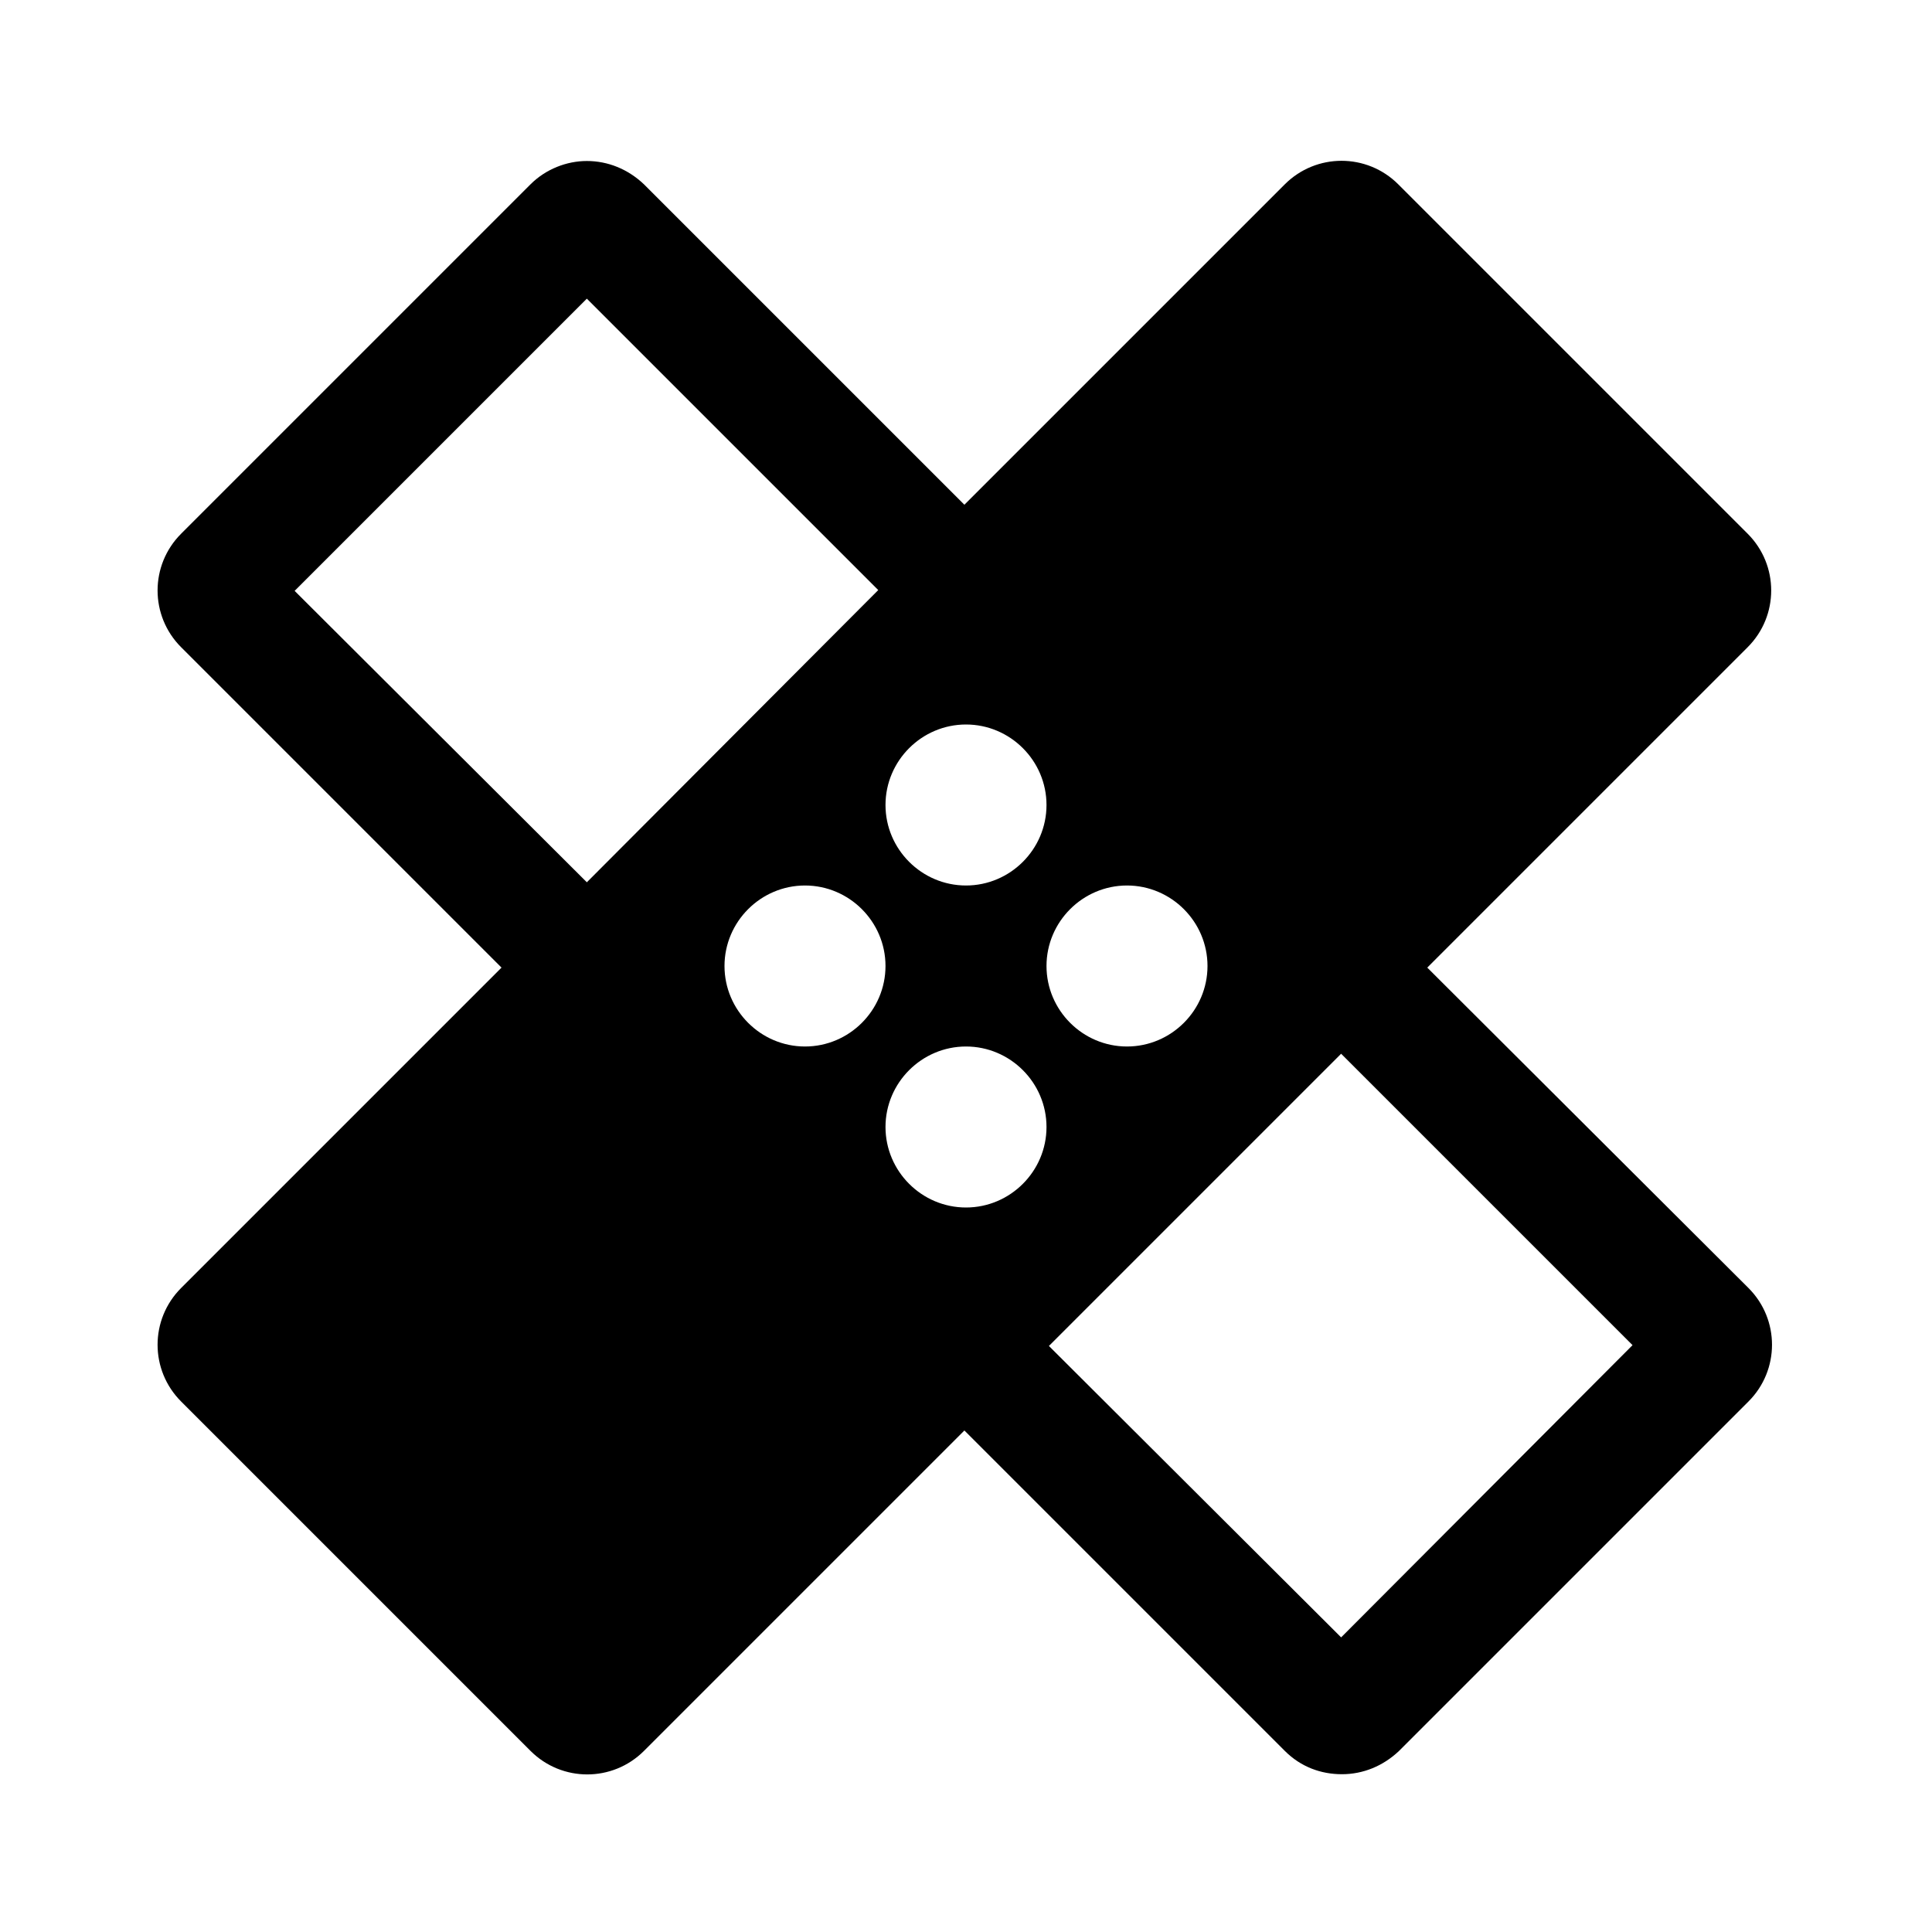
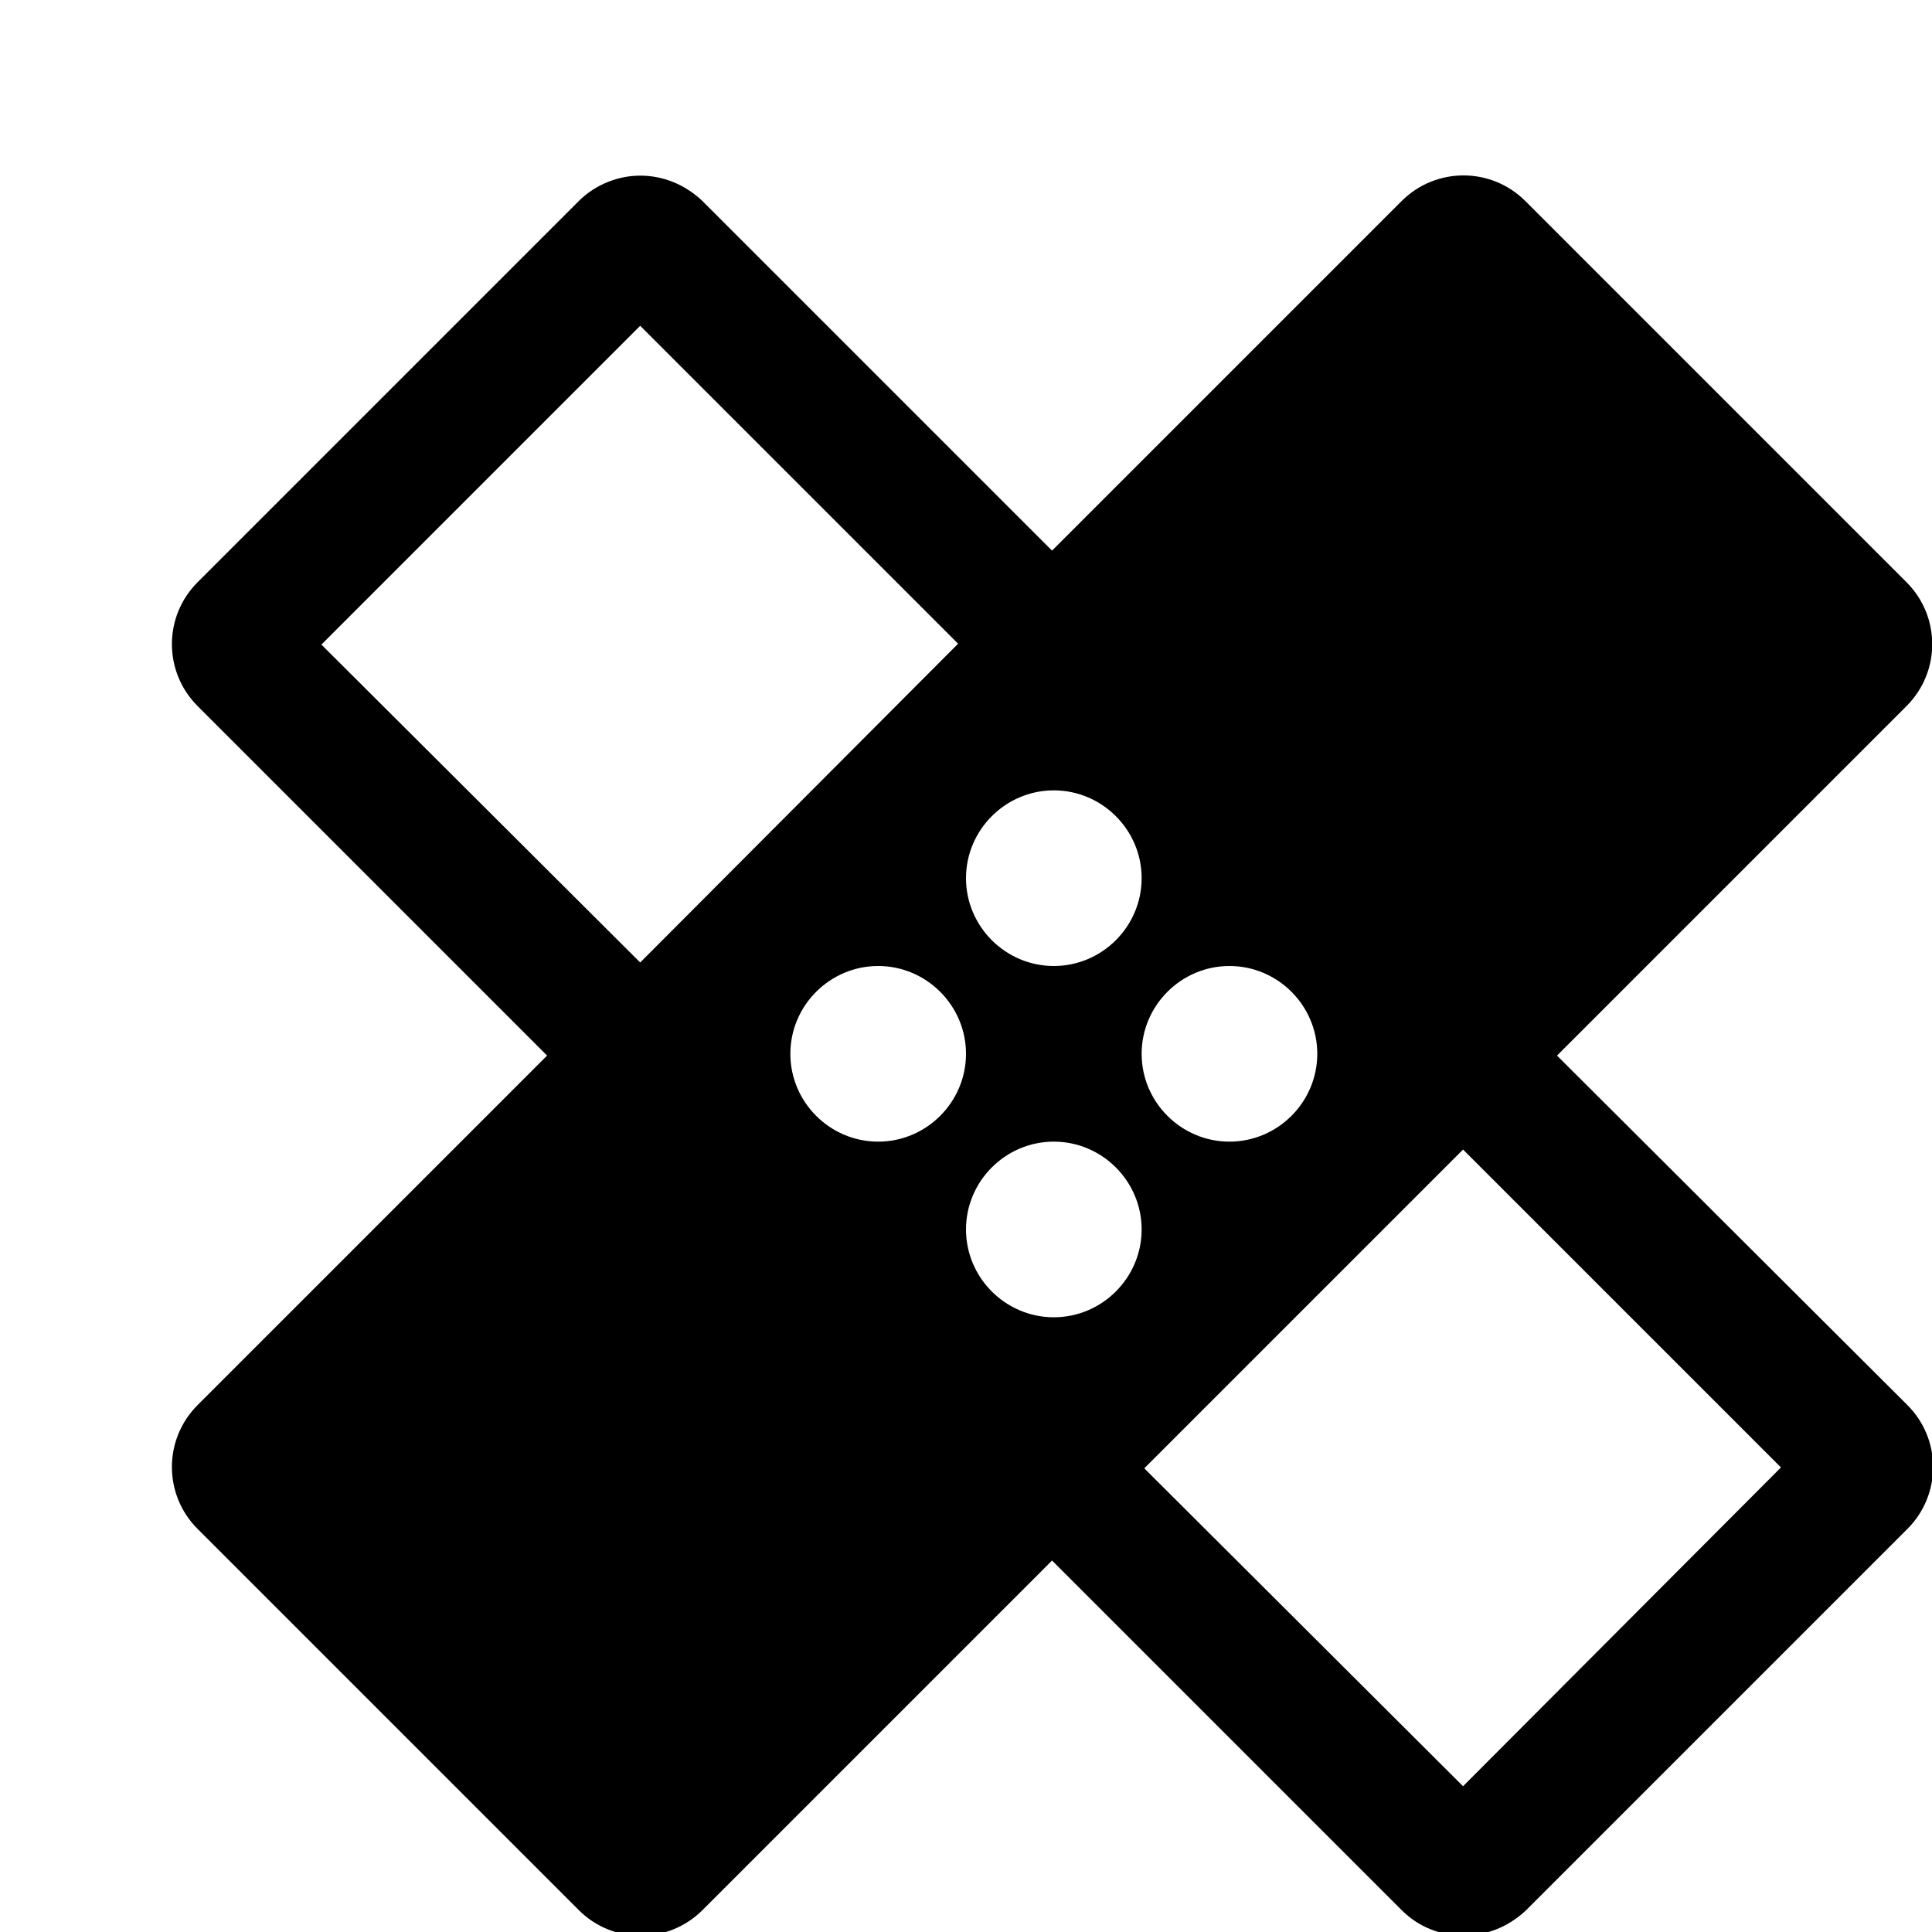
- <svg xmlns="http://www.w3.org/2000/svg" width="24" height="24" viewBox="0 0 24 24">
+ <svg xmlns="http://www.w3.org/2000/svg" width="22" height="22" viewBox="0 0 22 22">
  <path d="M0 0h24v24H0z" fill="none" />
  <path d="M17.73 12.02l3.98-3.98c.39-.39.39-1.02 0-1.41l-4.34-4.34c-.39-.39-1.02-.39-1.41 0l-3.98 3.98L8 2.29C7.8 2.1 7.55 2 7.29 2c-.25 0-.51.1-.7.29L2.25 6.63c-.39.39-.39 1.02 0 1.41l3.98 3.98L2.25 16c-.39.39-.39 1.02 0 1.41l4.34 4.34c.39.39 1.02.39 1.41 0l3.98-3.98 3.98 3.98c.2.2.45.29.71.29.26 0 .51-.1.71-.29l4.34-4.34c.39-.39.39-1.02 0-1.41l-3.99-3.98zM12 9c.55 0 1 .45 1 1s-.45 1-1 1-1-.45-1-1 .45-1 1-1zm-4.71 1.96L3.66 7.34l3.63-3.63 3.62 3.62-3.62 3.63zM10 13c-.55 0-1-.45-1-1s.45-1 1-1 1 .45 1 1-.45 1-1 1zm2 2c-.55 0-1-.45-1-1s.45-1 1-1 1 .45 1 1-.45 1-1 1zm2-4c.55 0 1 .45 1 1s-.45 1-1 1-1-.45-1-1 .45-1 1-1zm2.66 9.34l-3.63-3.62 3.63-3.63 3.62 3.62-3.62 3.63z" />
</svg>
